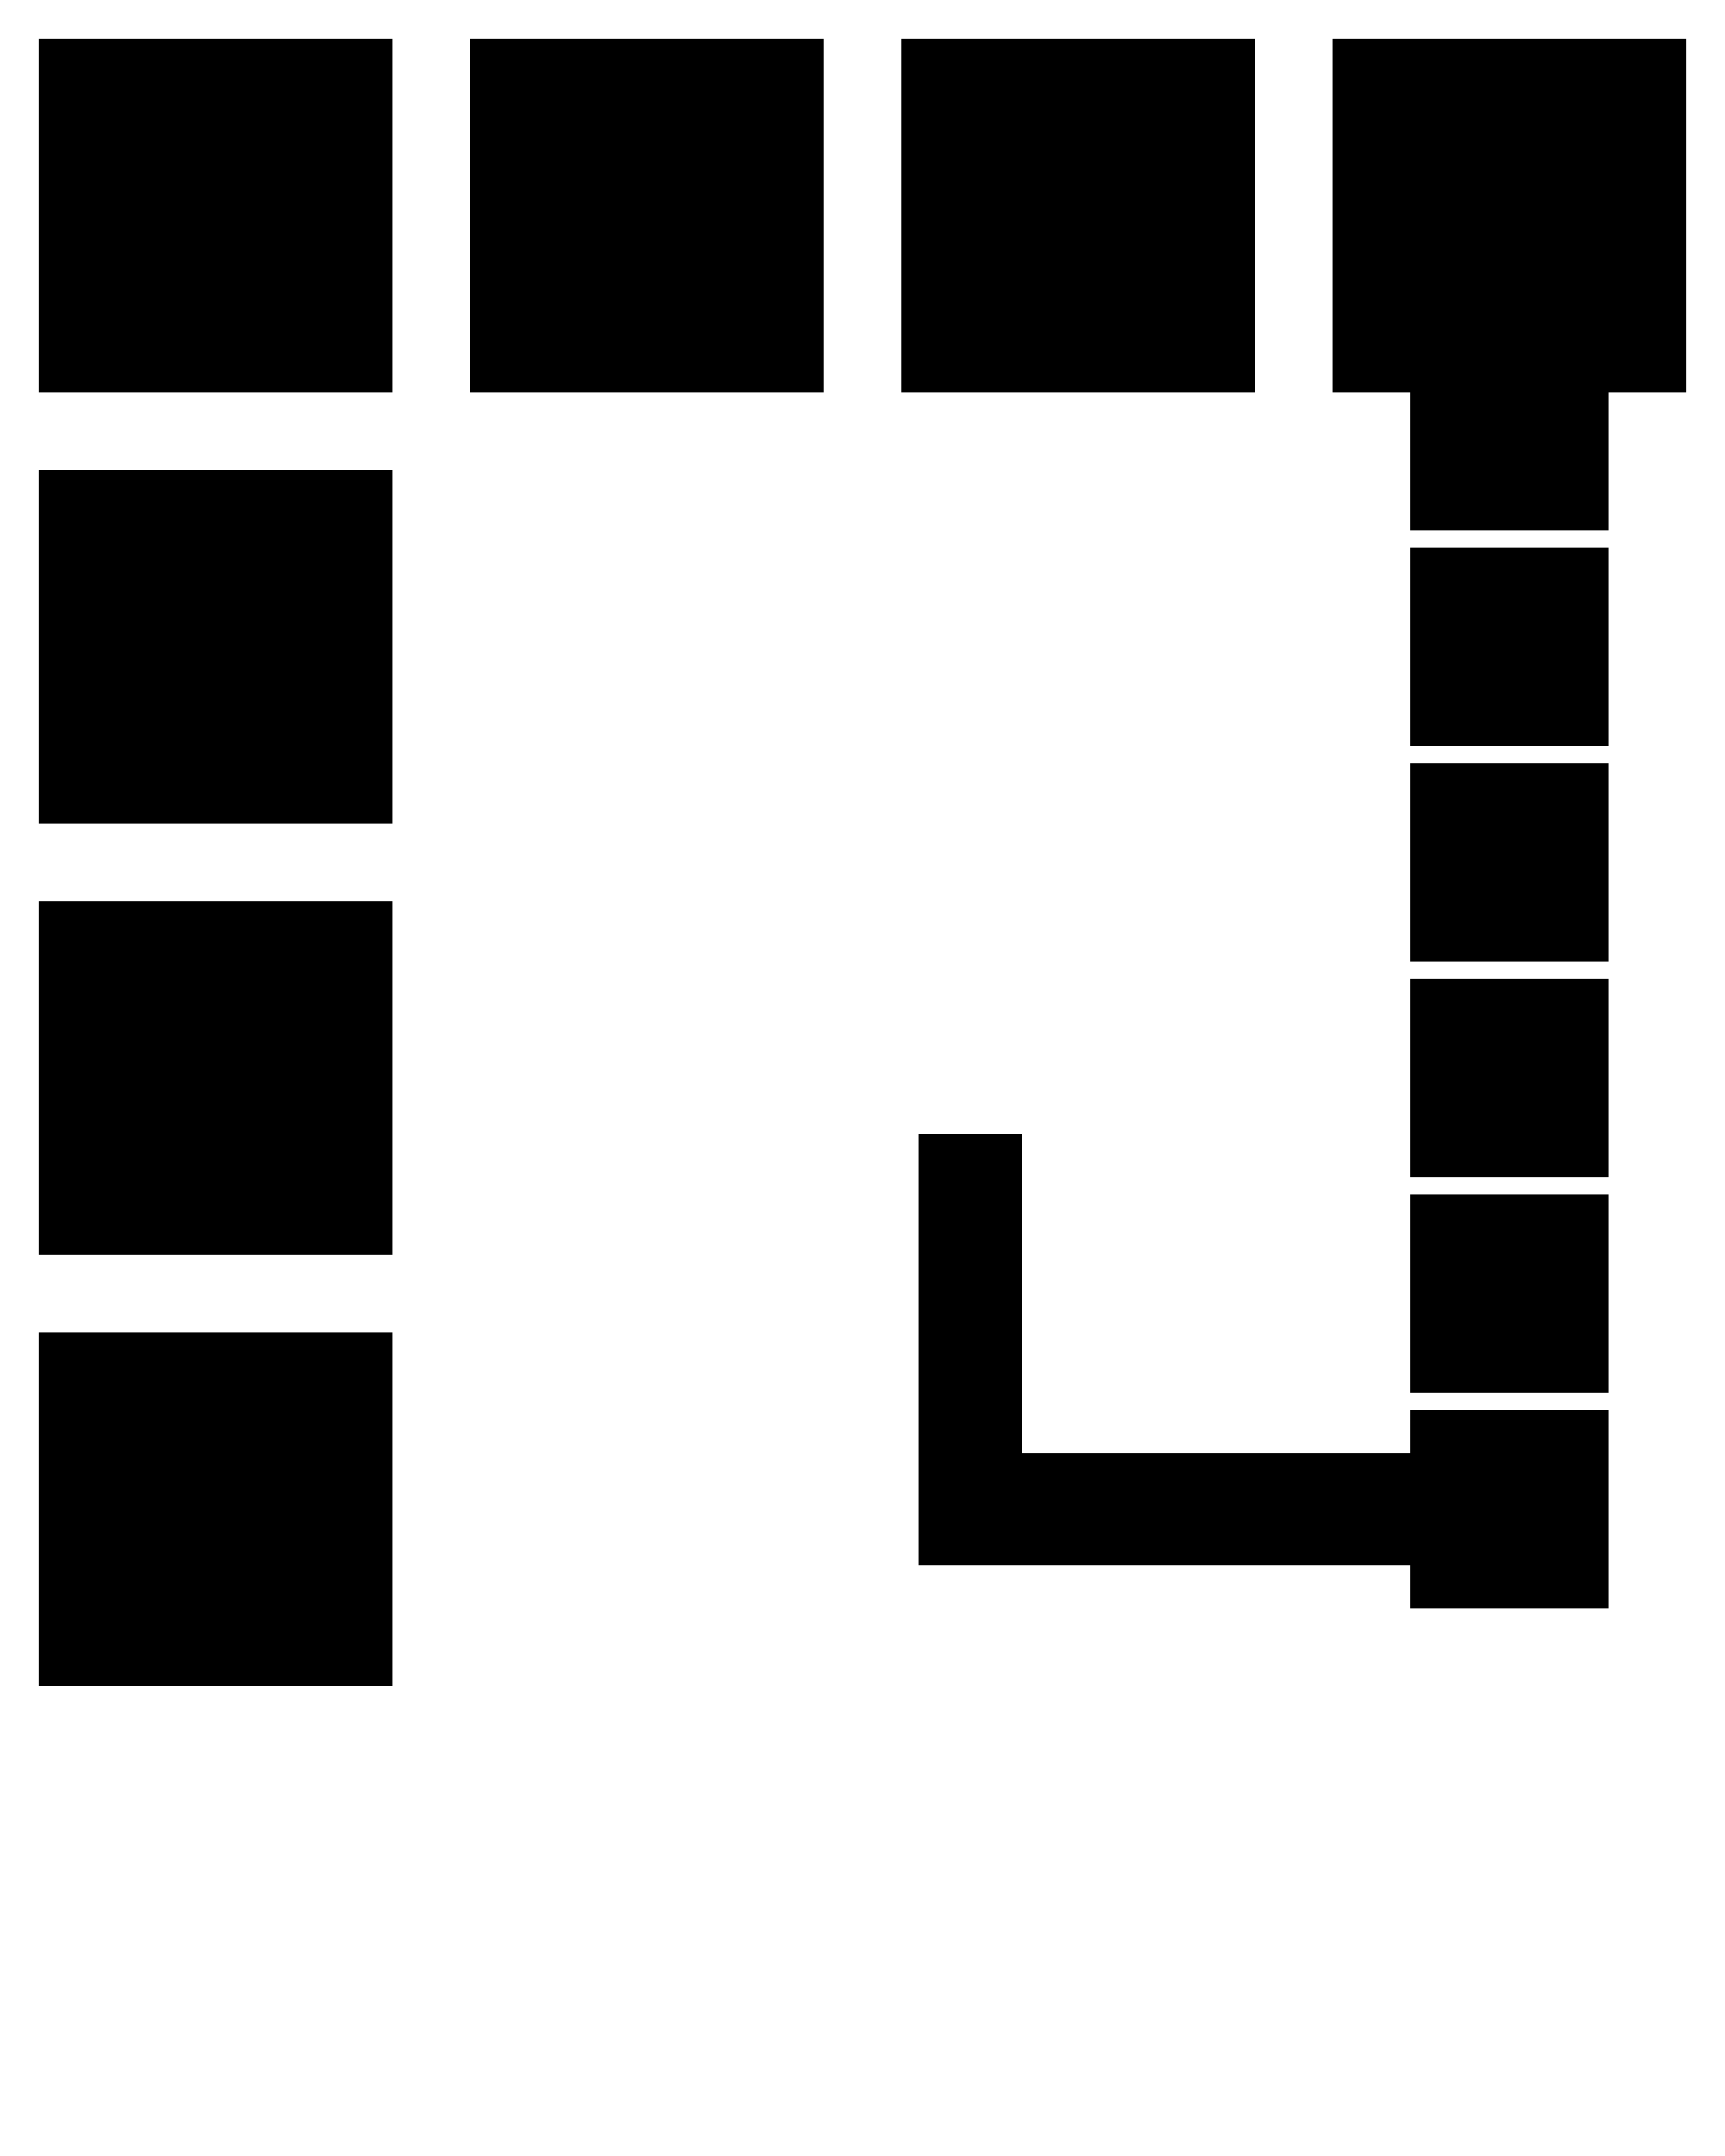
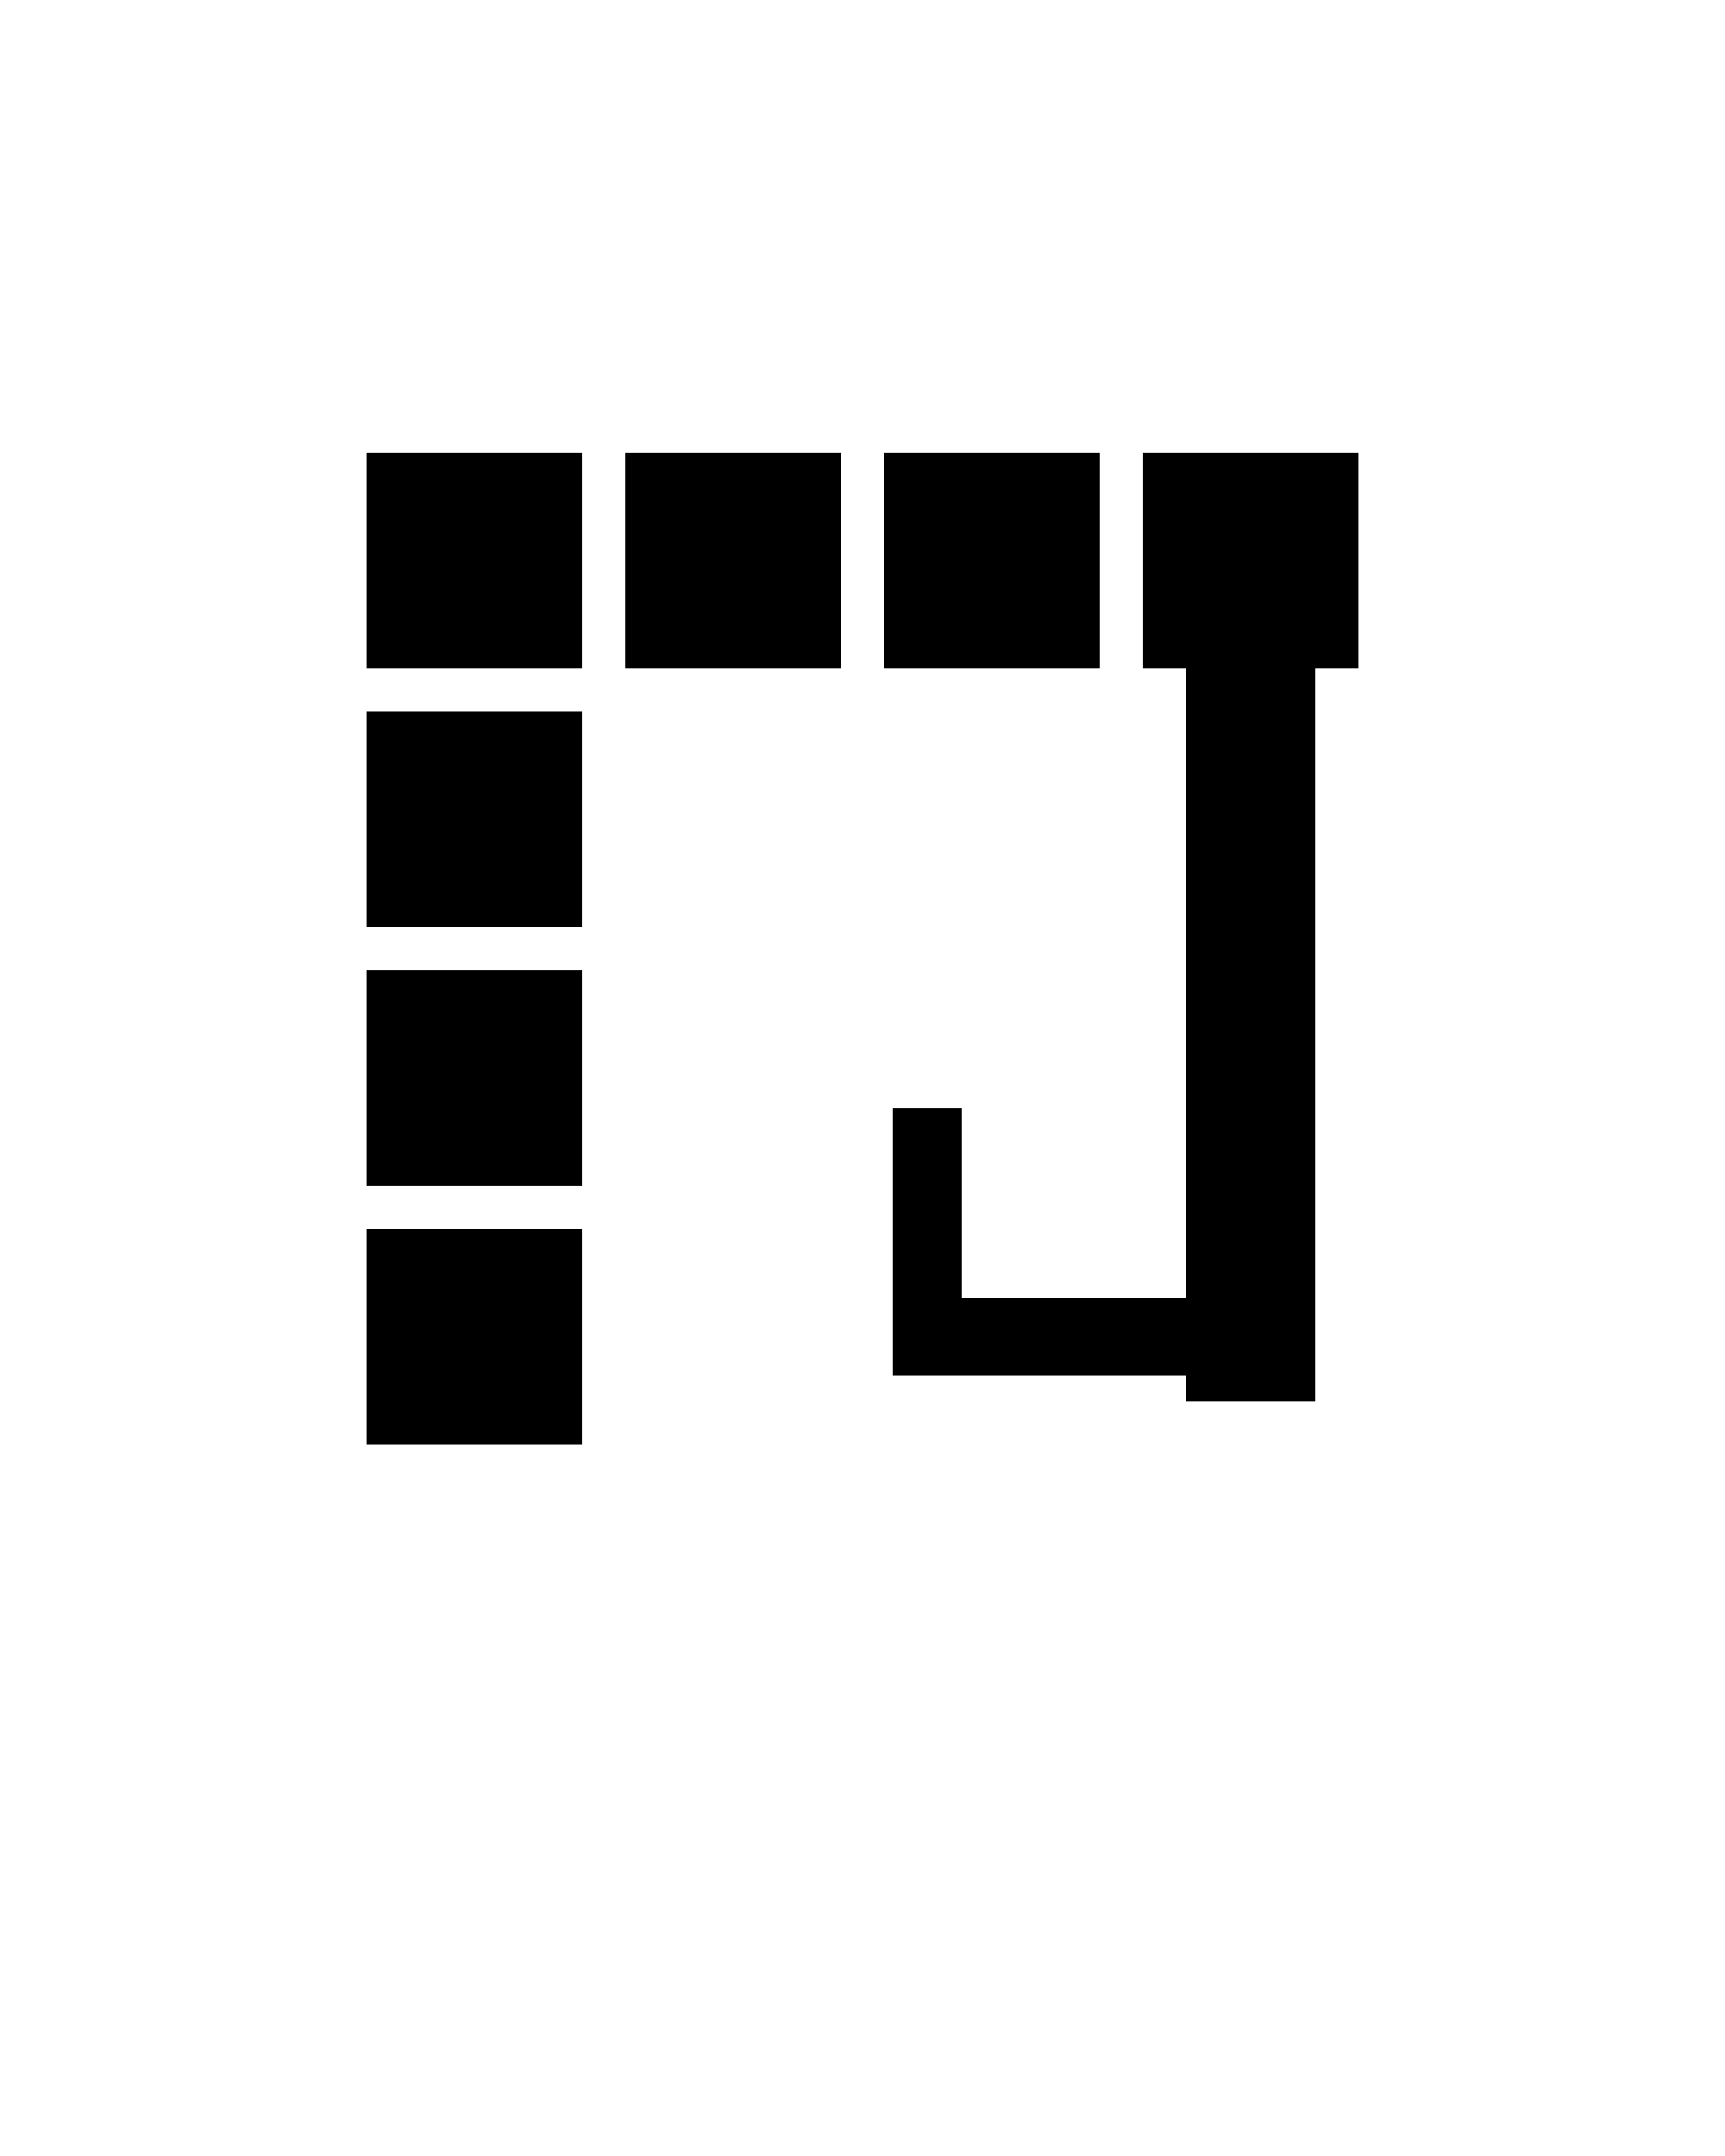
<svg xmlns="http://www.w3.org/2000/svg" width="200" height="250" viewbox="0 0 200 250">
-   <path d="M44 194 L44 156 L6 156 L6 194 L44 194 Z" stroke="black" stroke-width="3" fill="black" />
-   <path d="M44 144 L44 106 L6 106 L6 144 L44 144 Z" stroke="black" stroke-width="3" fill="black" />
-   <path d="M44 94 L44 56 L6 56 L6 94 L44 94 Z" stroke="black" stroke-width="3" fill="black" />
-   <path d="M44 44 L44 6 L6 6 L6 44 L44 44 Z" stroke="black" stroke-width="3" fill="black" />
-   <path d="M56 44 L94 44 L94 6 L56 6 L56 44 Z" stroke="black" stroke-width="3" fill="black" />
-   <path d="M106 44 L144 44 L144 6 L106 6 L106 44 Z" stroke="black" stroke-width="3" fill="black" />
-   <path d="M156 44 L194 44 L194 6 L156 6 L156 44 Z" stroke="black" stroke-width="3" fill="black" />
-   <path d="M165 40 L165 60 L185 60 L185 40 L165 40 Z" stroke="black" stroke-width="3" fill="black" />
-   <path d="M165 65 L165 85 L185 85 L185 65 L165 65 Z" stroke="black" stroke-width="3" fill="black" />
-   <path d="M165 90 L165 110 L185 110 L185 90 L165 90 Z" stroke="black" stroke-width="3" fill="black" />
-   <path d="M165 115 L165 135 L185 135 L185 115 L165 115 Z" stroke="black" stroke-width="3" fill="black" />
-   <path d="M165 140 L165 160 L185 160 L185 140 L165 140 Z" stroke="black" stroke-width="3" fill="black" />
-   <path d="M165 165 L165 185 L185 185 L185 165 L165 165 Z" stroke="black" stroke-width="3" fill="black" />
-   <path d="M167 170 L158 170 L158 180 L167 180 L167 170 Z" stroke="black" stroke-width="3" fill="black" />
-   <path d="M155 170 L145 170 L145 180 L155 180 L155 170 Z" stroke="black" stroke-width="3" fill="black" />
-   <path d="M142 170 L133 170 L133 180 L142 180 L142 170 Z" stroke="black" stroke-width="3" fill="black" />
-   <path d="M130 170 L120 170 L120 180 L130 180 L130 170 Z" stroke="black" stroke-width="3" fill="black" />
-   <path d="M117 170 L108 170 L108 180 L117 180 L117 170 Z" stroke="black" stroke-width="3" fill="black" />
-   <path d="M117 167 L117 158 L108 158 L108 167 L117 167 Z" stroke="black" stroke-width="3" fill="black" />
-   <path d="M117 155 L117 145 L108 145 L108 155 L117 155 Z" stroke="black" stroke-width="3" fill="black" />
-   <path d="M117 142 L117 133 L108 133 L108 142 L117 142 Z" stroke="black" stroke-width="3" fill="black" />
+   <path d="M66 166 L66 144 L44 144 L44 166 L66 166 Z" stroke="black" stroke-width="3" fill="black" />
+   <path d="M66 136 L66 114 L44 114 L44 136 L66 136 Z" stroke="black" stroke-width="3" fill="black" />
+   <path d="M66 106 L66 84 L44 84 L44 106 L66 106 Z" stroke="black" stroke-width="3" fill="black" />
+   <path d="M66 76 L66 54 L44 54 L44 76 L66 76 Z" stroke="black" stroke-width="3" fill="black" />
+   <path d="M74 76 L96 76 L96 54 L74 54 L74 76 Z" stroke="black" stroke-width="3" fill="black" />
+   <path d="M104 76 L126 76 L126 54 L104 54 L104 76 Z" stroke="black" stroke-width="3" fill="black" />
+   <path d="M134 76 L156 76 L156 54 L134 54 L134 76 Z" stroke="black" stroke-width="3" fill="black" />
+   <path d="M139 74 L139 86 L151 86 L151 74 L139 74 Z" stroke="black" stroke-width="3" fill="black" />
+   <path d="M139 89 L139 101 L151 101 L151 89 L139 89 Z" stroke="black" stroke-width="3" fill="black" />
+   <path d="M139 104 L139 116 L151 116 L151 104 L139 104 Z" stroke="black" stroke-width="3" fill="black" />
+   <path d="M139 119 L139 131 L151 131 L151 119 L139 119 Z" stroke="black" stroke-width="3" fill="black" />
+   <path d="M139 134 L139 146 L151 146 L151 134 L139 134 Z" stroke="black" stroke-width="3" fill="black" />
+   <path d="M139 149 L139 161 L151 161 L151 149 L139 149 Z" stroke="black" stroke-width="3" fill="black" />
+   <path d="M140 152 L135 152 L135 158 L140 158 L140 152 Z" stroke="black" stroke-width="3" fill="black" />
+   <path d="M133 152 L127 152 L127 158 L133 158 L133 152 Z" stroke="black" stroke-width="3" fill="black" />
+   <path d="M125 152 L120 152 L120 158 L125 158 L125 152 Z" stroke="black" stroke-width="3" fill="black" />
+   <path d="M118 152 L112 152 L112 158 L118 158 L118 152 Z" stroke="black" stroke-width="3" fill="black" />
+   <path d="M110 152 L105 152 L105 158 L110 158 L110 152 Z" stroke="black" stroke-width="3" fill="black" />
+   <path d="M110 150 L110 145 L105 145 L105 150 L110 150 Z" stroke="black" stroke-width="3" fill="black" />
+   <path d="M110 143 L110 137 L105 137 L105 143 L110 143 Z" stroke="black" stroke-width="3" fill="black" />
+   <path d="M110 135 L110 130 L105 130 L105 135 L110 135 Z" stroke="black" stroke-width="3" fill="black" />
</svg>
